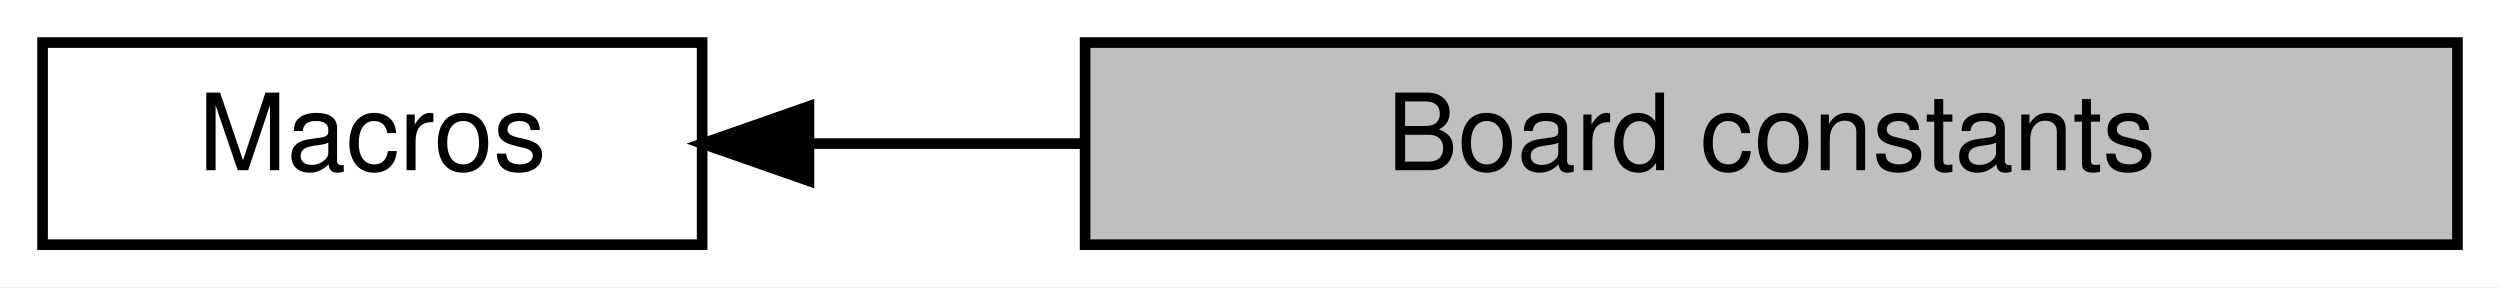
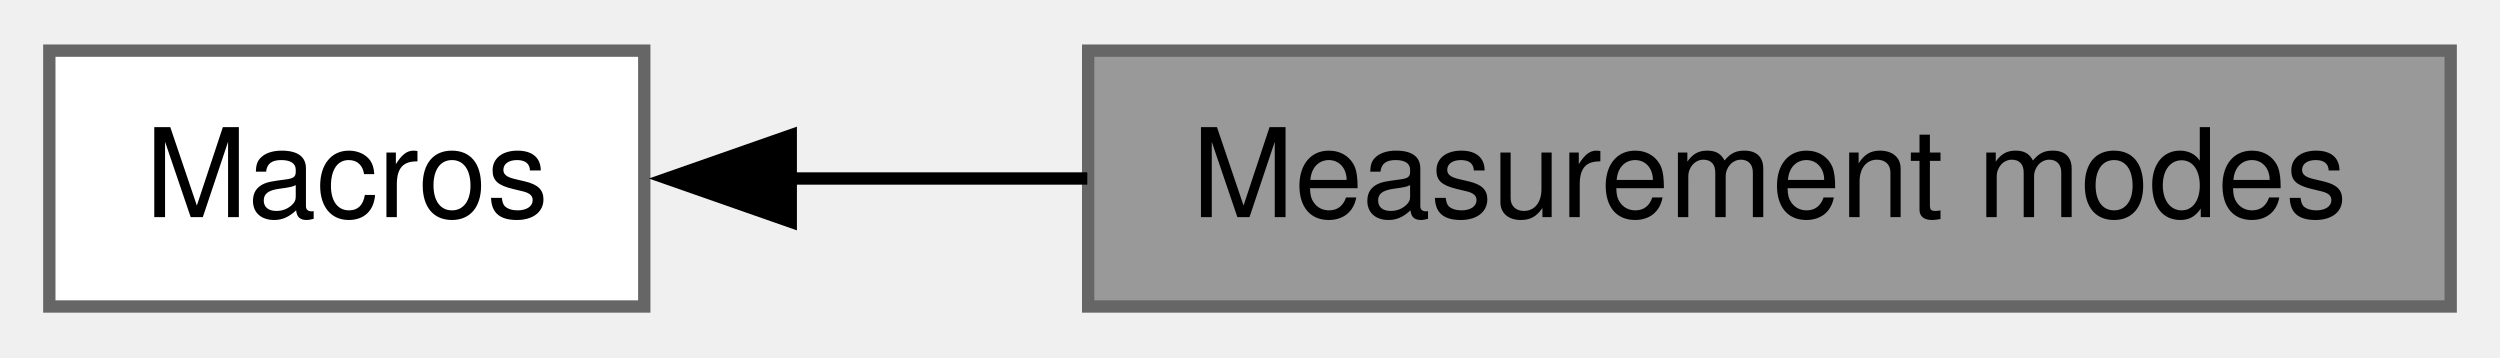
- <svg xmlns="http://www.w3.org/2000/svg" xmlns:xlink="http://www.w3.org/1999/xlink" width="235pt" height="27pt" viewBox="0.00 0.00 235.00 27.00">
-   <g id="graph0" class="graph" transform="scale(1 1) rotate(0) translate(4 23)">
-     <polygon fill="white" stroke="transparent" points="-4,4 -4,-23 231,-23 231,4 -4,4" />
-     <g id="node1" class="node">
-       <g id="a_node1">
-         <a xlink:title="FERS board family constants.">
-           <polygon fill="#bfbfbf" stroke="black" points="227,-19 98,-19 98,0 227,0 227,-19" />
-           <text text-anchor="middle" x="162.5" y="-7" font-family="Helvetica,sans-Serif" font-size="10.00">Board constants</text>
+ <svg xmlns="http://www.w3.org/2000/svg" xmlns:xlink="http://www.w3.org/1999/xlink" width="203pt" height="29pt" viewBox="0.00 0.00 202.75 28.75">
+   <g id="graph0" class="graph" transform="scale(1 1) rotate(0) translate(4 24.75)">
+     <g id="Node000001" class="node">
+       <g id="a_Node000001">
+         <a xlink:title="Measurement modes for 5203.">
+           <polygon fill="#999999" stroke="#666666" points="194.75,-20.75 84.25,-20.75 84.25,0 194.75,0 194.75,-20.75" />
+           <text text-anchor="middle" x="139.5" y="-7.25" font-family="Helvetica,sans-Serif" font-size="10.00">Measurement modes</text>
        </a>
      </g>
    </g>
-     <g id="node2" class="node">
-       <g id="a_node2">
-         <a xlink:href="a00049.html" target="_top" xlink:title="Common macros.">
-           <polygon fill="white" stroke="black" points="62,-19 0,-19 0,0 62,0 62,-19" />
-           <text text-anchor="middle" x="31" y="-7" font-family="Helvetica,sans-Serif" font-size="10.00">Macros</text>
+     <g id="Node000002" class="node">
+       <g id="a_Node000002">
+         <a xlink:href="a00043.html" target="_top" xlink:title="Common macros.">
+           <polygon fill="white" stroke="#666666" points="48.25,-20.75 0,-20.75 0,0 48.25,0 48.25,-20.75" />
+           <text text-anchor="middle" x="24.12" y="-7.25" font-family="Helvetica,sans-Serif" font-size="10.00">Macros</text>
        </a>
      </g>
    </g>
    <g id="edge1" class="edge">
-       <path fill="none" stroke="black" d="M72.05,-9.5C80.26,-9.5 89.09,-9.5 97.89,-9.5" />
-       <polygon fill="black" stroke="black" points="72.04,-6 62.04,-9.5 72.04,-13 72.04,-6" />
+       <path fill="none" stroke="black" d="M60.03,-10.38C67.69,-10.38 75.97,-10.38 84.18,-10.38" />
+       <polygon fill="black" stroke="black" points="60.13,-6.88 50.13,-10.38 60.13,-13.88 60.13,-6.88" />
    </g>
  </g>
</svg>
